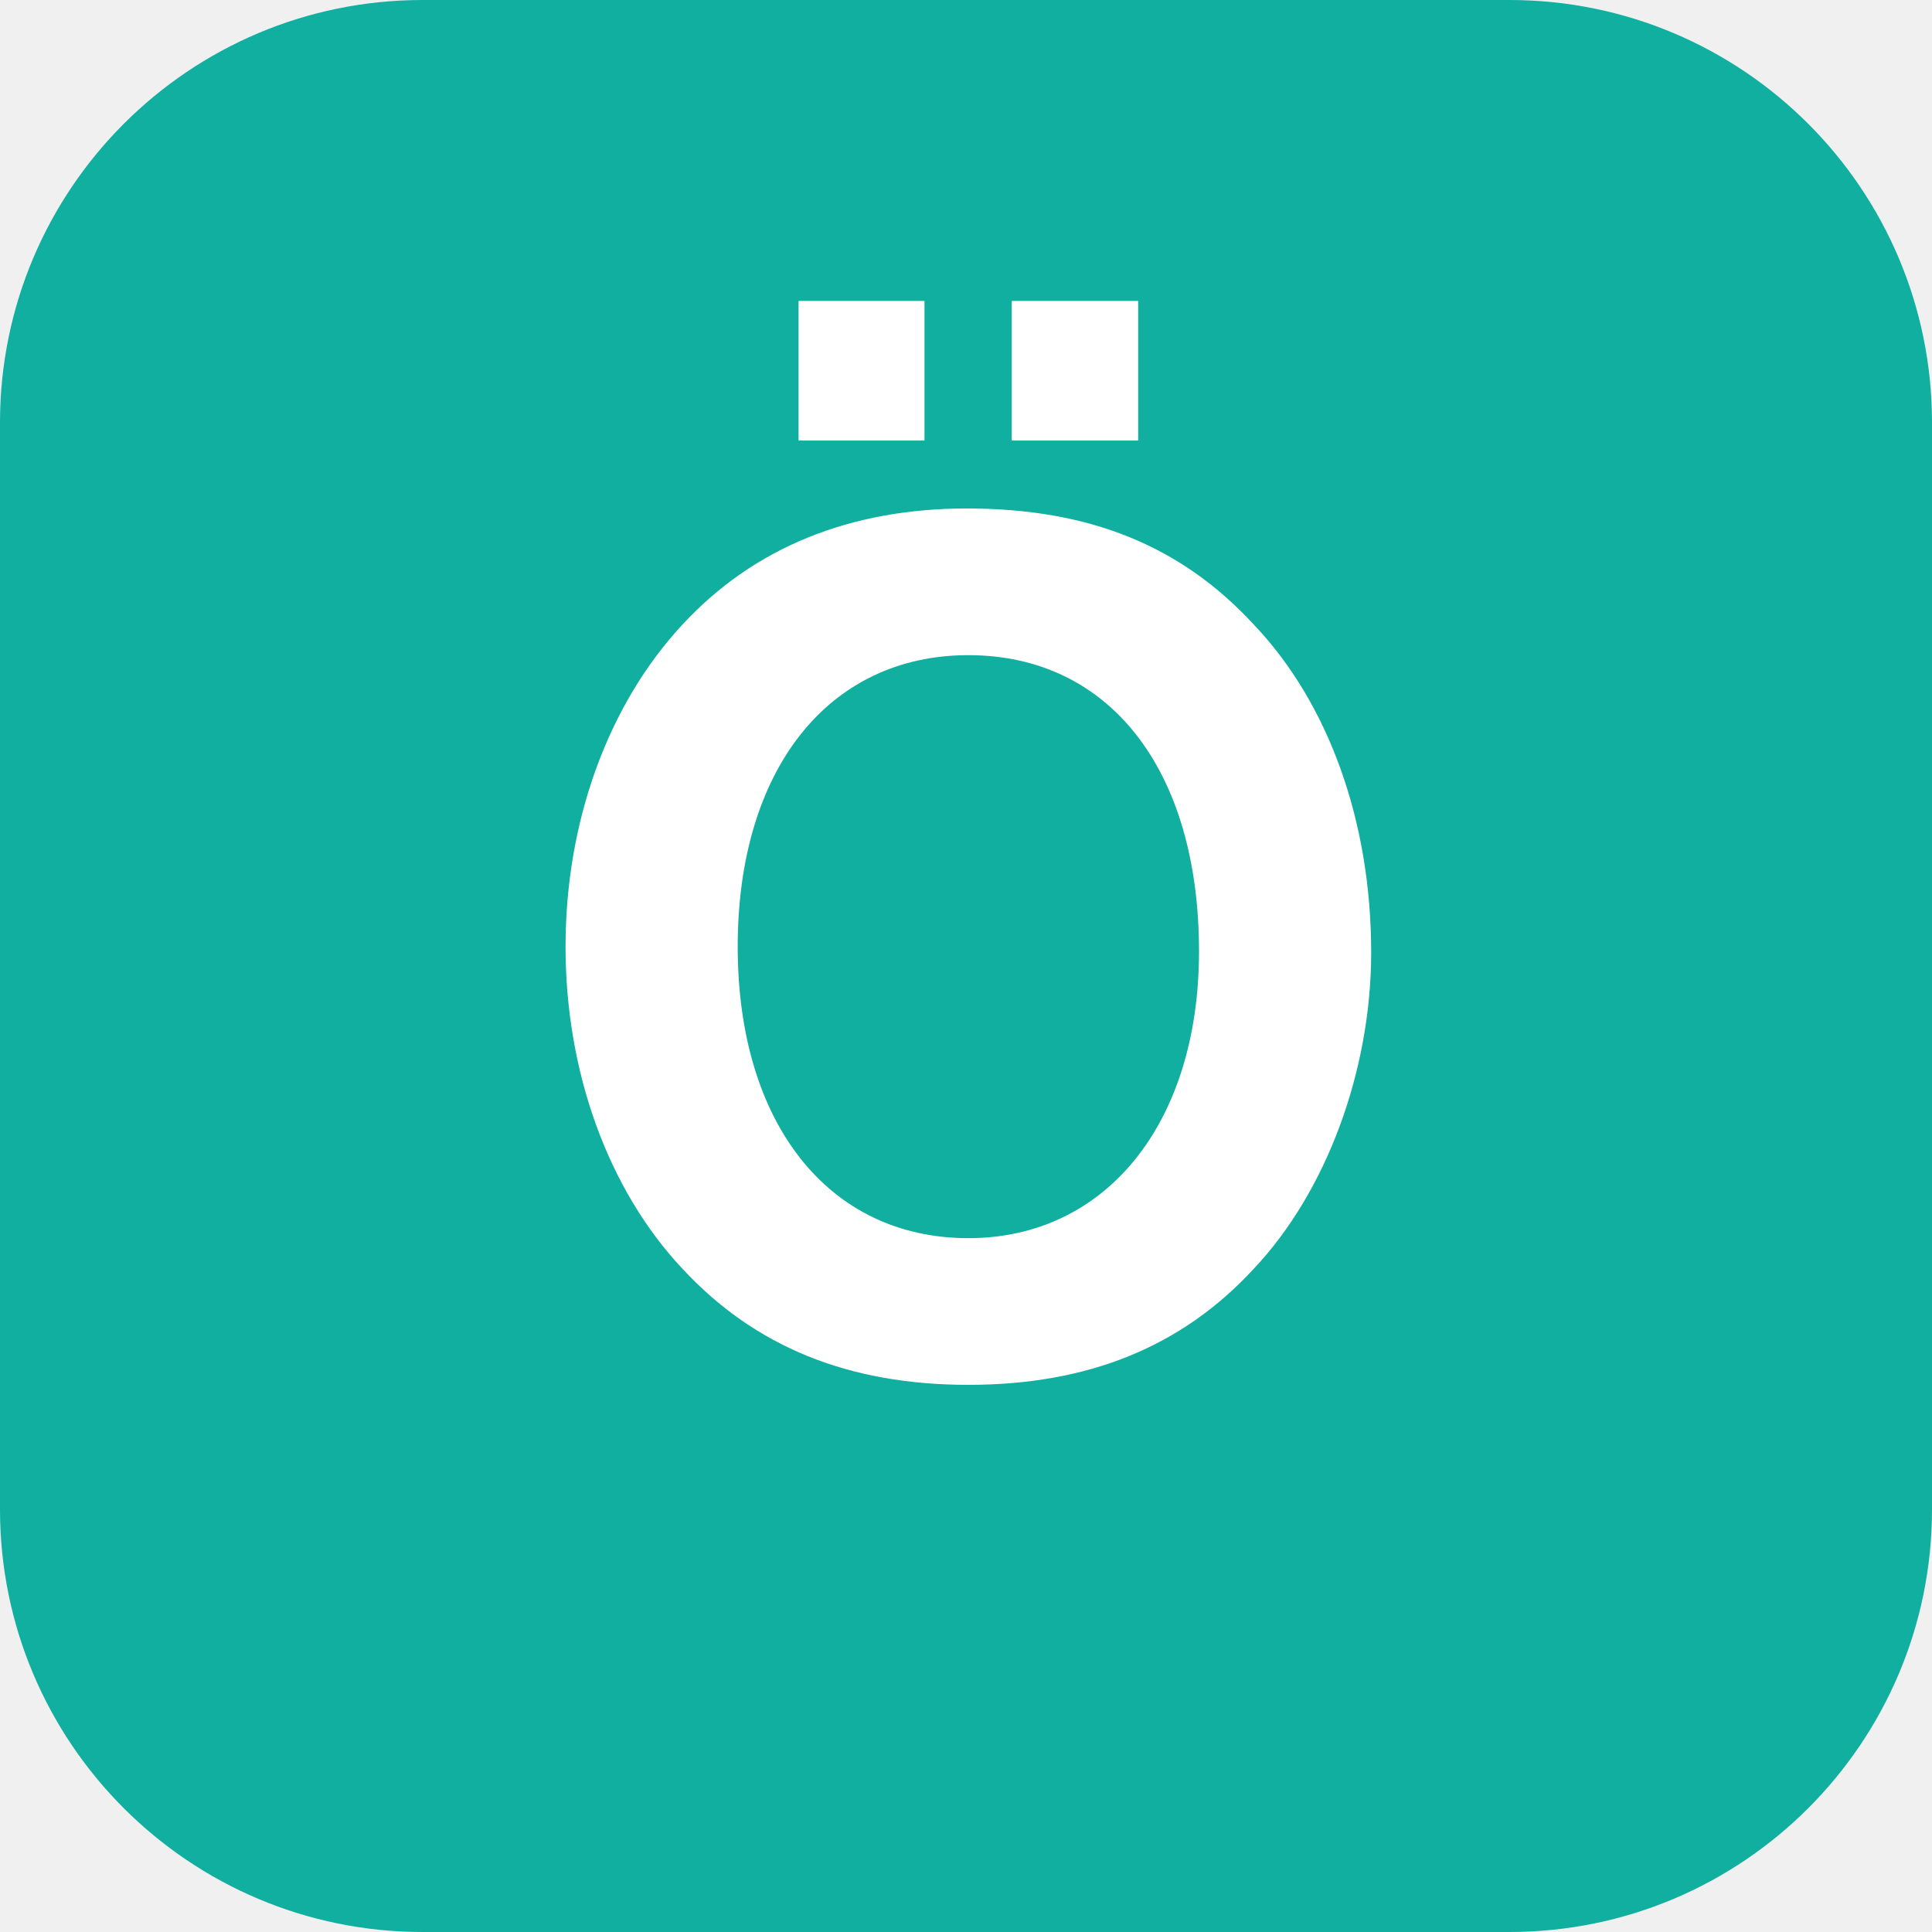
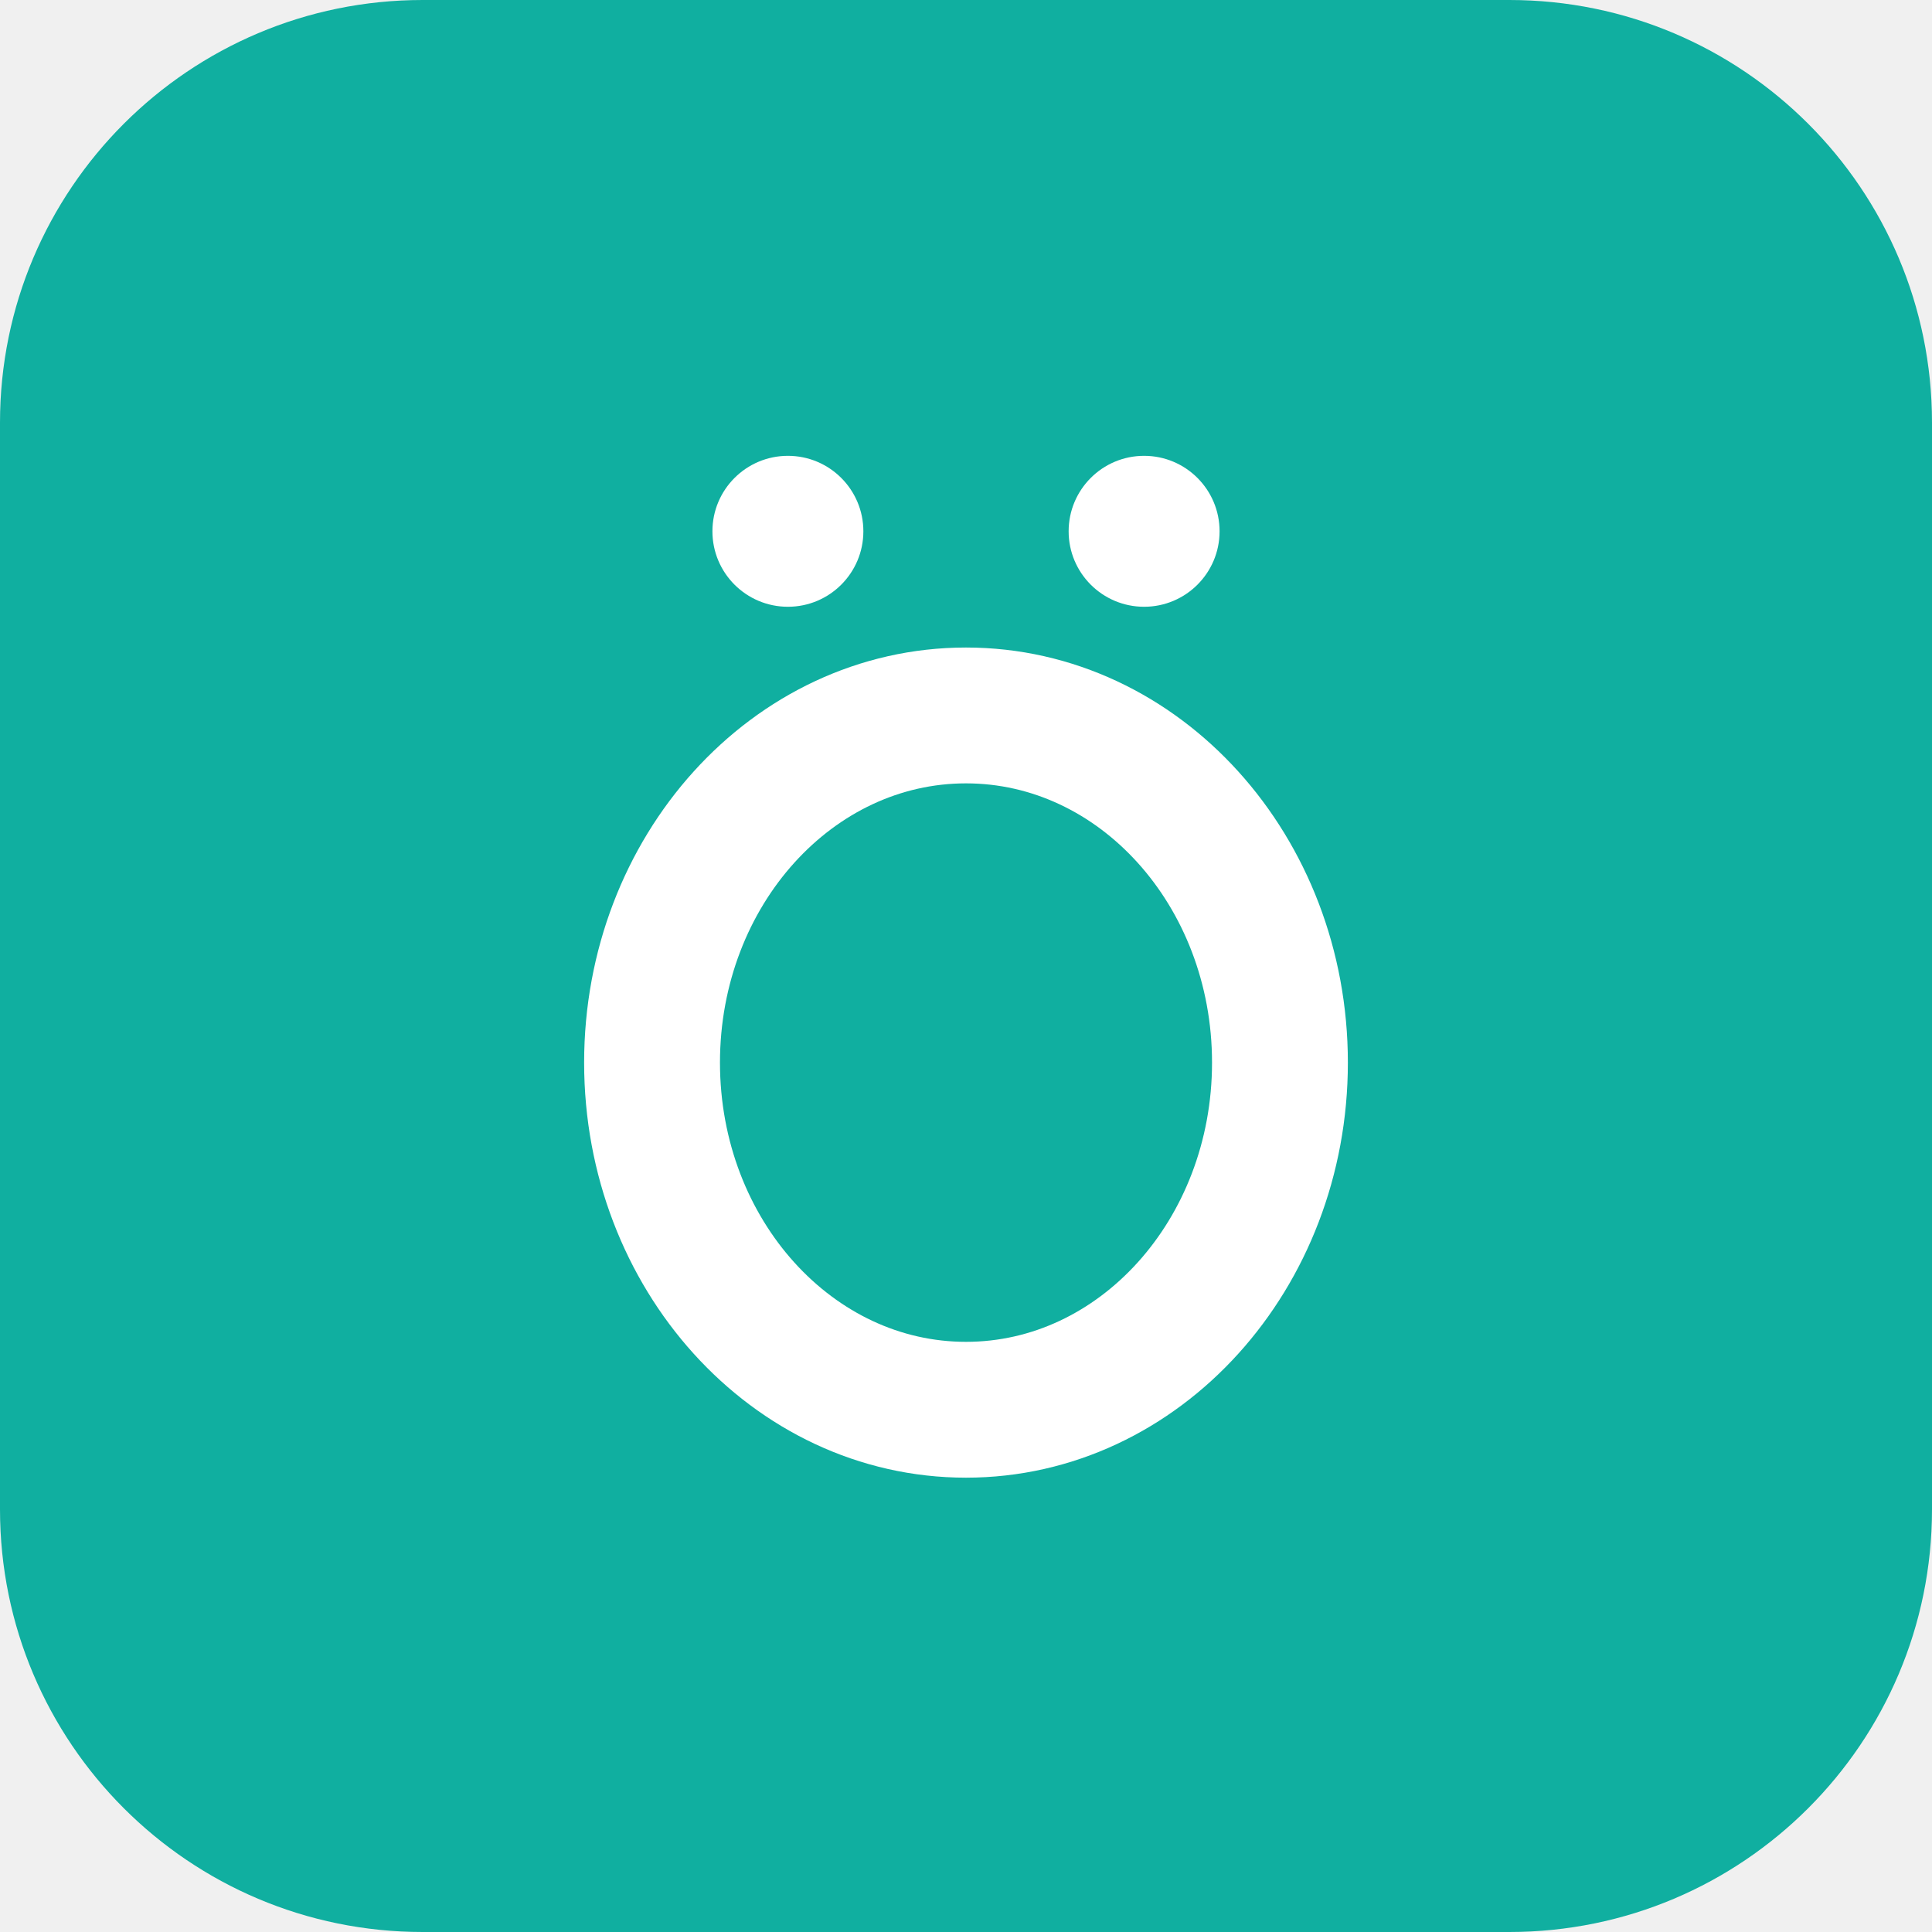
<svg xmlns="http://www.w3.org/2000/svg" viewBox="0 0 64 64" role="img" aria-label="Dt. Ömer Lütfü Yıldız">
  <rect width="64" height="64" rx="14" fill="#10afa0" />
-   <text x="32" y="45" font-family="Poppins, 'Segoe UI', Helvetica, Arial, sans-serif" font-size="38" font-weight="600" text-anchor="middle" fill="#ffffff">Ö</text>
+   <ellipse cx="32" cy="35.2" rx="10.4" ry="11.5" fill="none" stroke="#ffffff" stroke-width="4.5" />
+   <circle cx="26.1" cy="17.6" r="2.5" fill="#ffffff" />
+   <circle cx="37.9" cy="17.6" r="2.5" fill="#ffffff" />
</svg>
